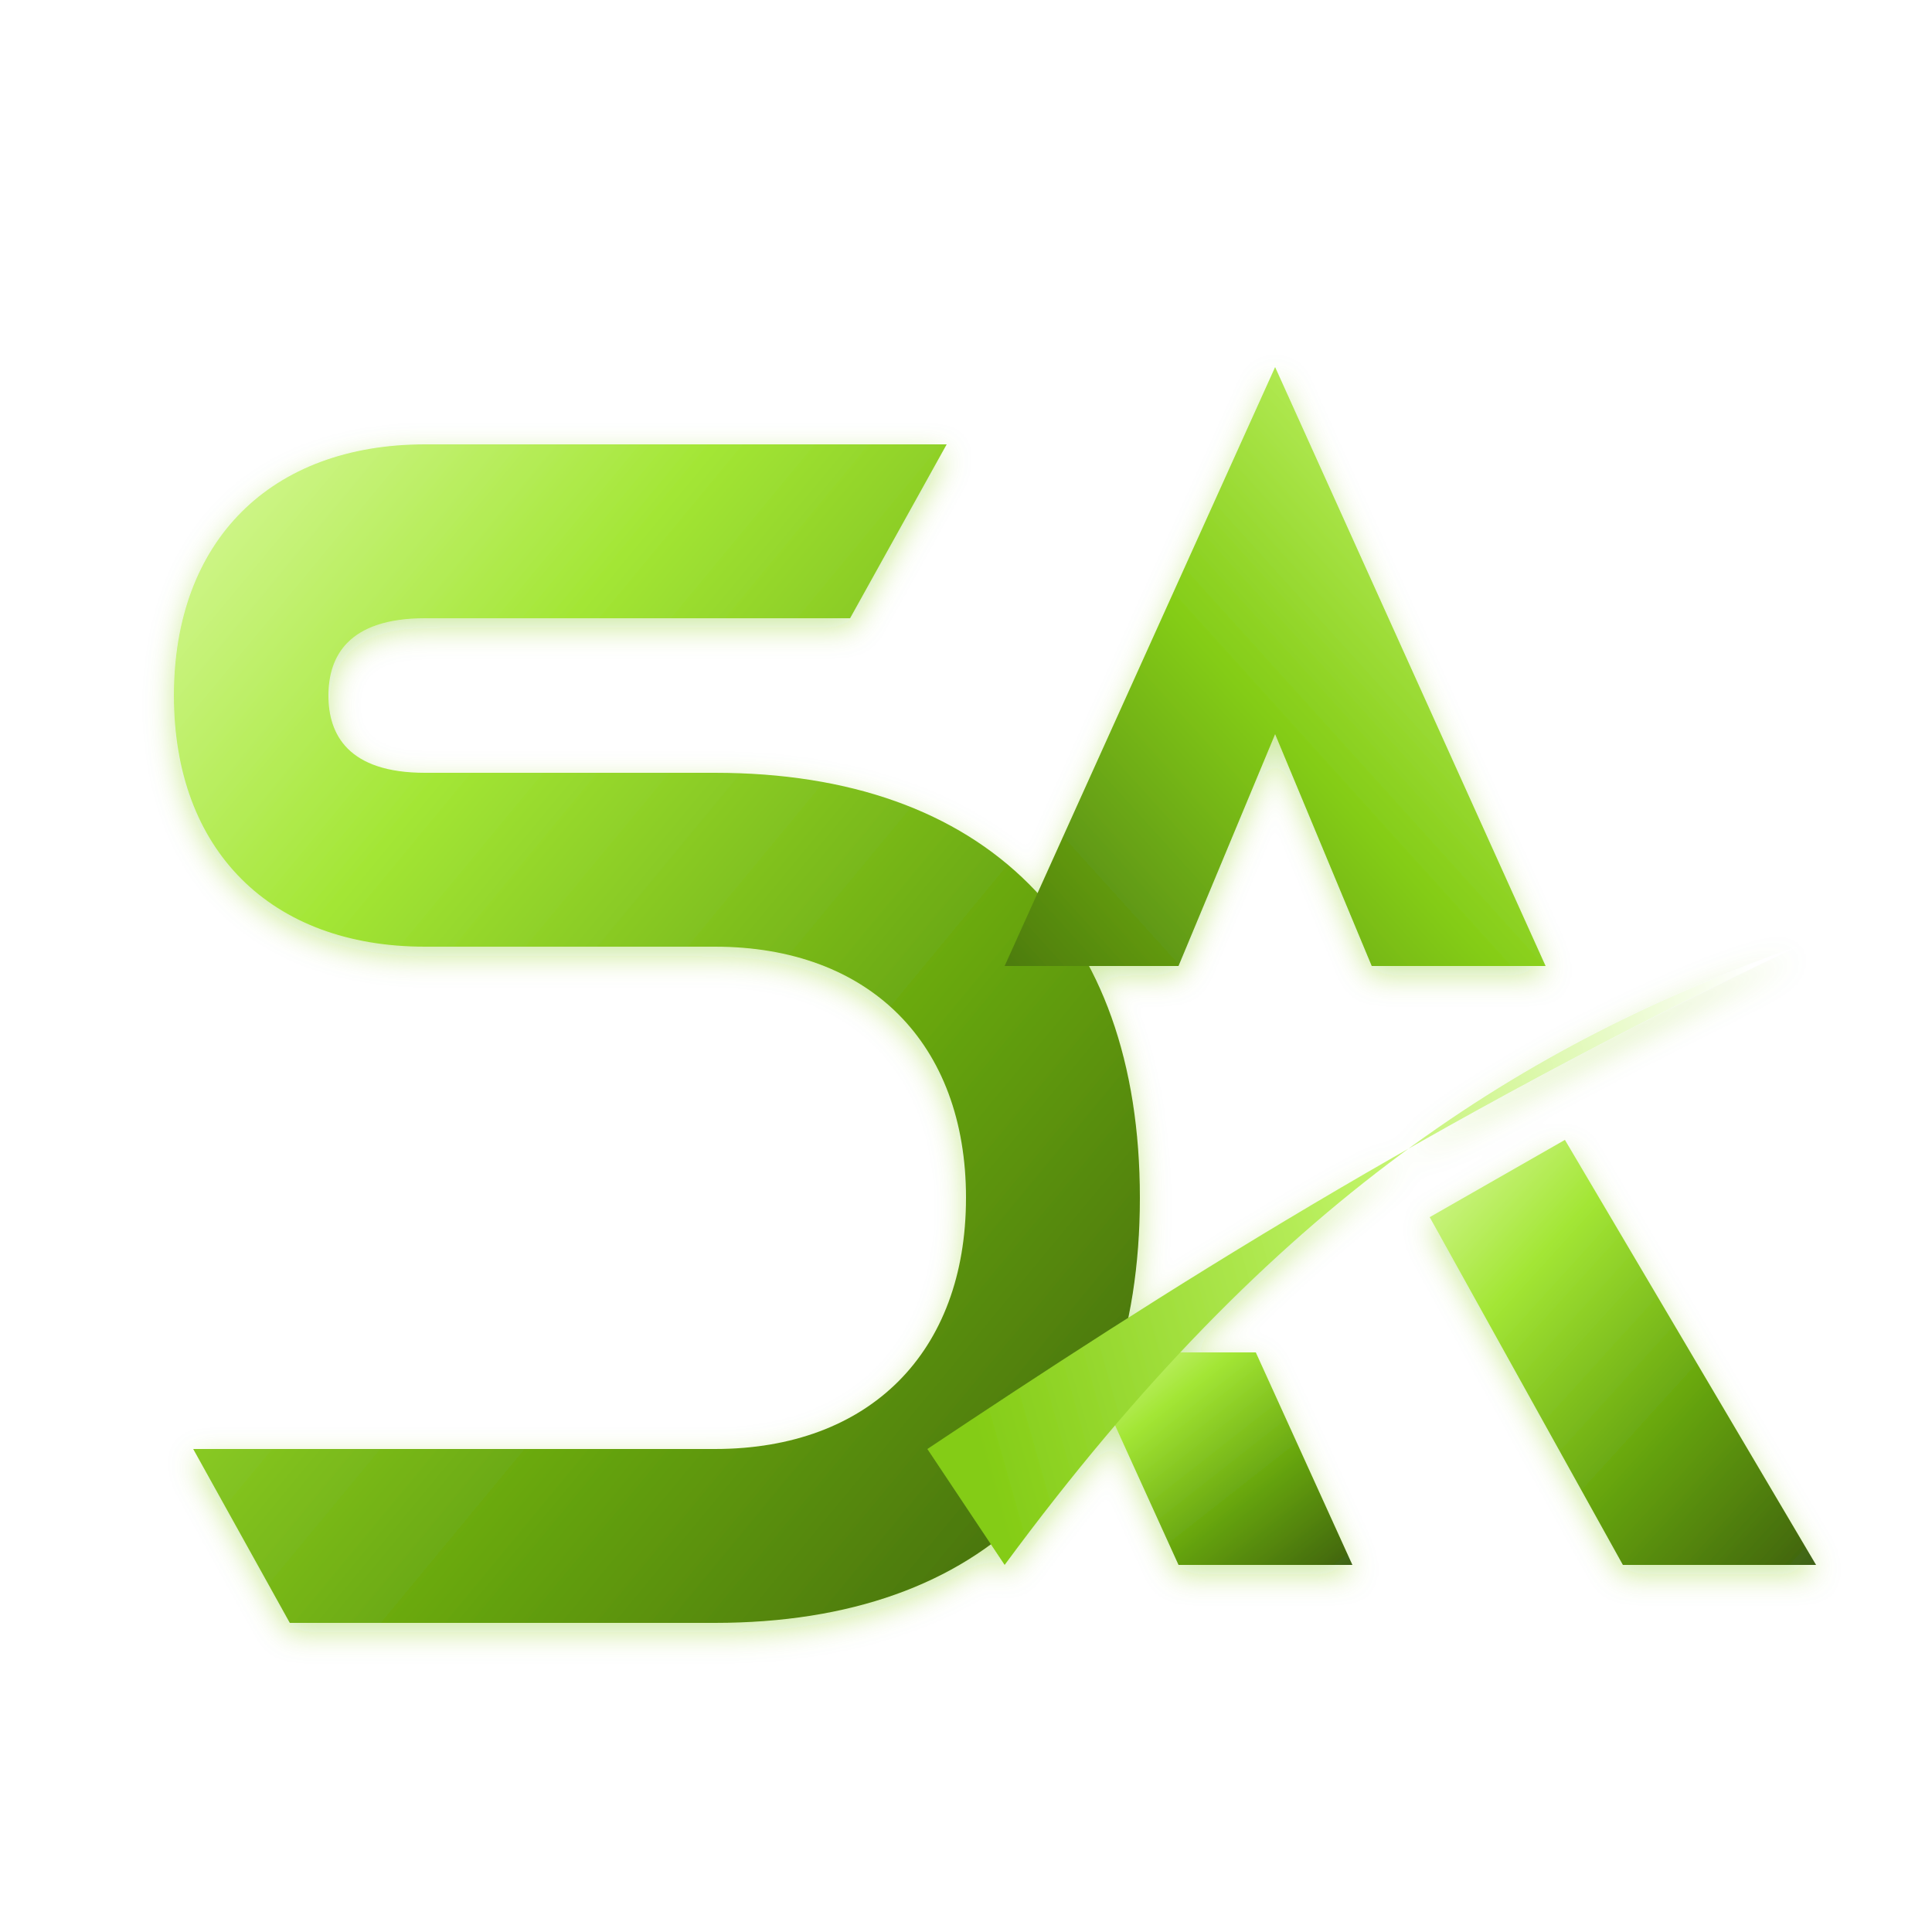
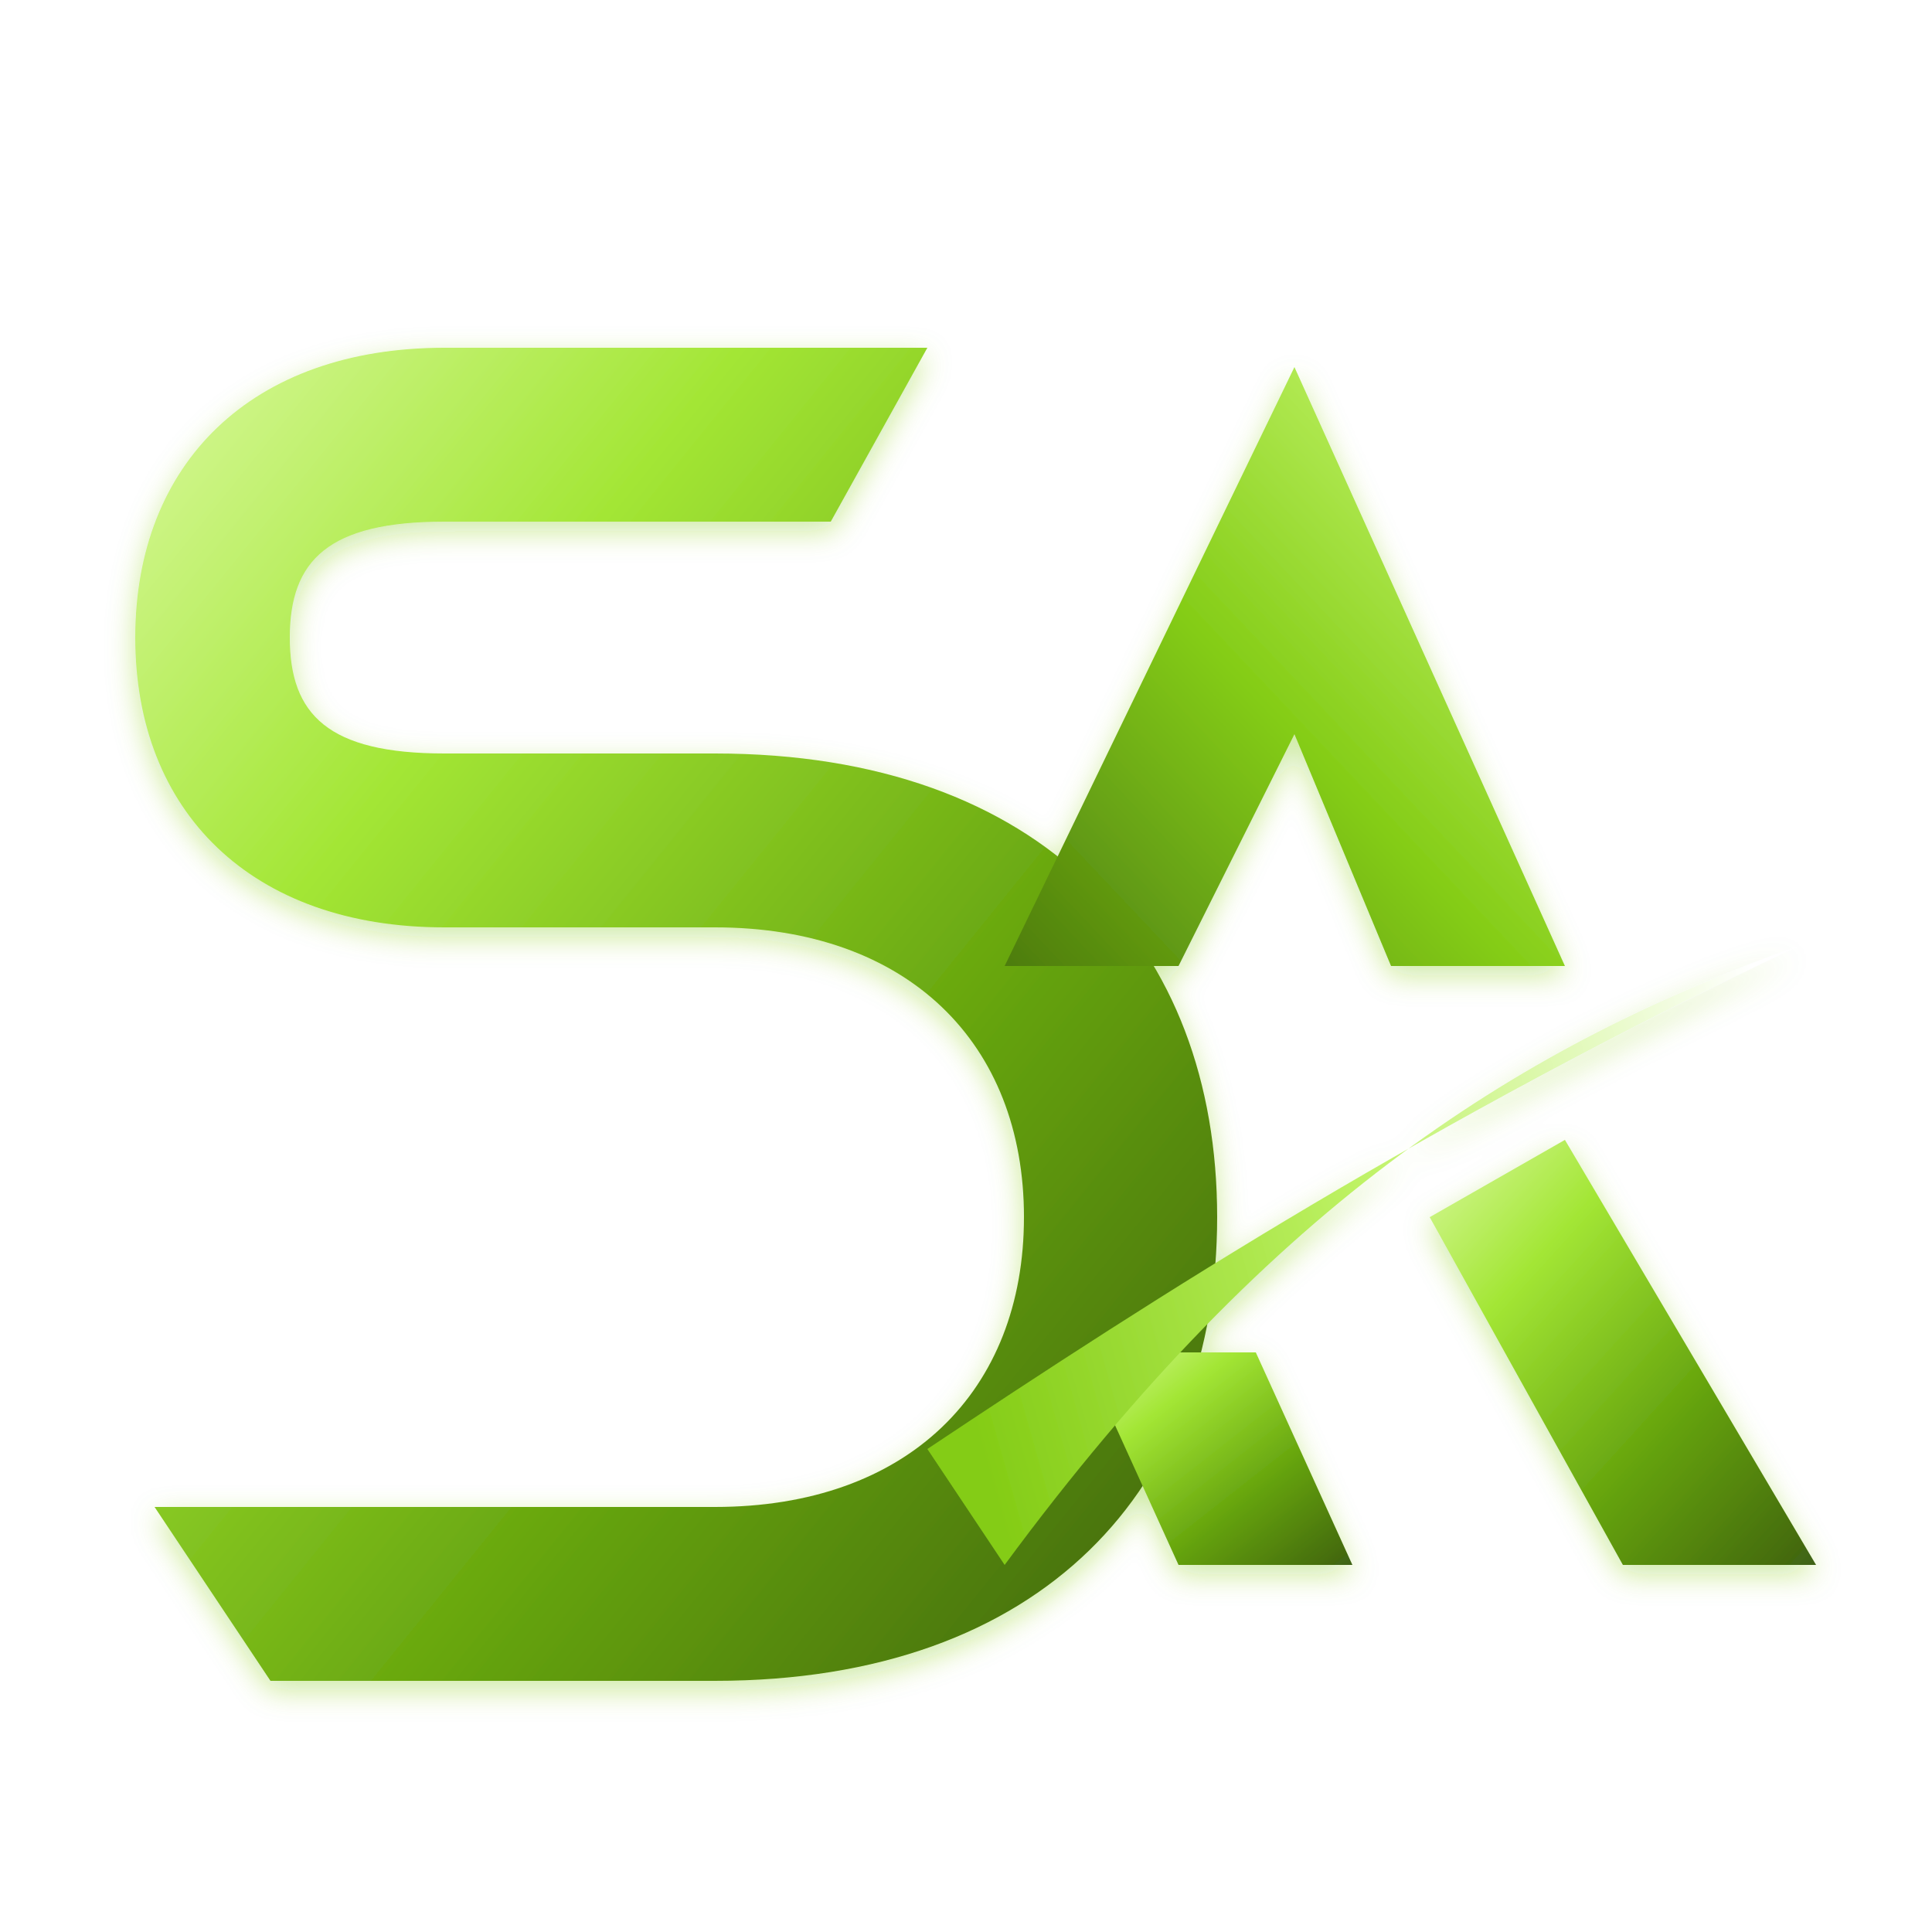
<svg xmlns="http://www.w3.org/2000/svg" viewBox="0 0 200 200" fill="none">
  <defs>
    <linearGradient id="greenMain" x1="0%" y1="0%" x2="100%" y2="100%">
      <stop offset="0%" stop-color="#d9f99d" />
      <stop offset="28%" stop-color="#a3e635" />
      <stop offset="65%" stop-color="#65a30d" />
      <stop offset="100%" stop-color="#3f6212" />
    </linearGradient>
    <linearGradient id="greenBright" x1="0%" y1="100%" x2="100%" y2="0%">
      <stop offset="0%" stop-color="#4d7c0f" />
      <stop offset="45%" stop-color="#84cc16" />
      <stop offset="85%" stop-color="#bef264" />
      <stop offset="100%" stop-color="#f7fee7" />
    </linearGradient>
    <linearGradient id="greenBlade" x1="0%" y1="50%" x2="100%" y2="30%">
      <stop offset="0%" stop-color="#84cc16" />
      <stop offset="50%" stop-color="#bef264" />
      <stop offset="100%" stop-color="#ffffff" />
    </linearGradient>
    <filter id="logoShadow" x="-20%" y="-20%" width="140%" height="140%">
      <feDropShadow dx="0" dy="3" stdDeviation="3" flood-color="#000000" flood-opacity="0.85" />
      <feDropShadow dx="0" dy="1" stdDeviation="1.5" flood-color="#84cc16" flood-opacity="0.4" />
    </filter>
  </defs>
  <g filter="url(#logoShadow)">
-     <path d="M 98 46 L 44 46 C 28 46 18 56 18 72 C 18 88 28 98 44 98 L 74 98 C 90 98 100 108 100 124 C 100 140 90 150 74 150 L 20 150 L 30 168 L 74 168 C 102 168 118 152 118 124 C 118 96 102 80 74 80 L 44 80 C 36 80 34 76 34 72 C 34 68 36 64 44 64 L 88 64 Z" fill="url(#greenMain)" />
-     <path d="M 132 38 L 104 100 L 122 100 L 132 76 L 142 100 L 160 100 Z" fill="url(#greenBright)" />
+     <path d="M 96 36 L 46 36 C 26 36 14 48 14 66 C 14 84 26 96 46 96 L 74 96 C 94 96 106 108 106 126 C 106 144 94 156 74 156 L 16 156 L 28 174 L 74 174 C 108 174 126 154 126 126 C 126 98 108 78 74 78 L 46 78 C 34 78 30 74 30 66 C 30 58 34 54 46 54 L 86 54 Z" fill="url(#greenMain)" />
+     <path d="M 134 38 L 104 100 L 122 100 L 134 76 L 144 100 L 162 100 Z" fill="url(#greenBright)" />
    <path d="M 148 126 L 168 162 L 188 162 L 162 118 Z" fill="url(#greenMain)" />
    <path d="M 112 140 L 122 162 L 140 162 L 130 140 Z" fill="url(#greenMain)" />
    <path d="M 96 150 C 120 134 148 116 186 98 C 158 108 132 124 104 162 Z" fill="url(#greenBlade)" />
  </g>
</svg>
